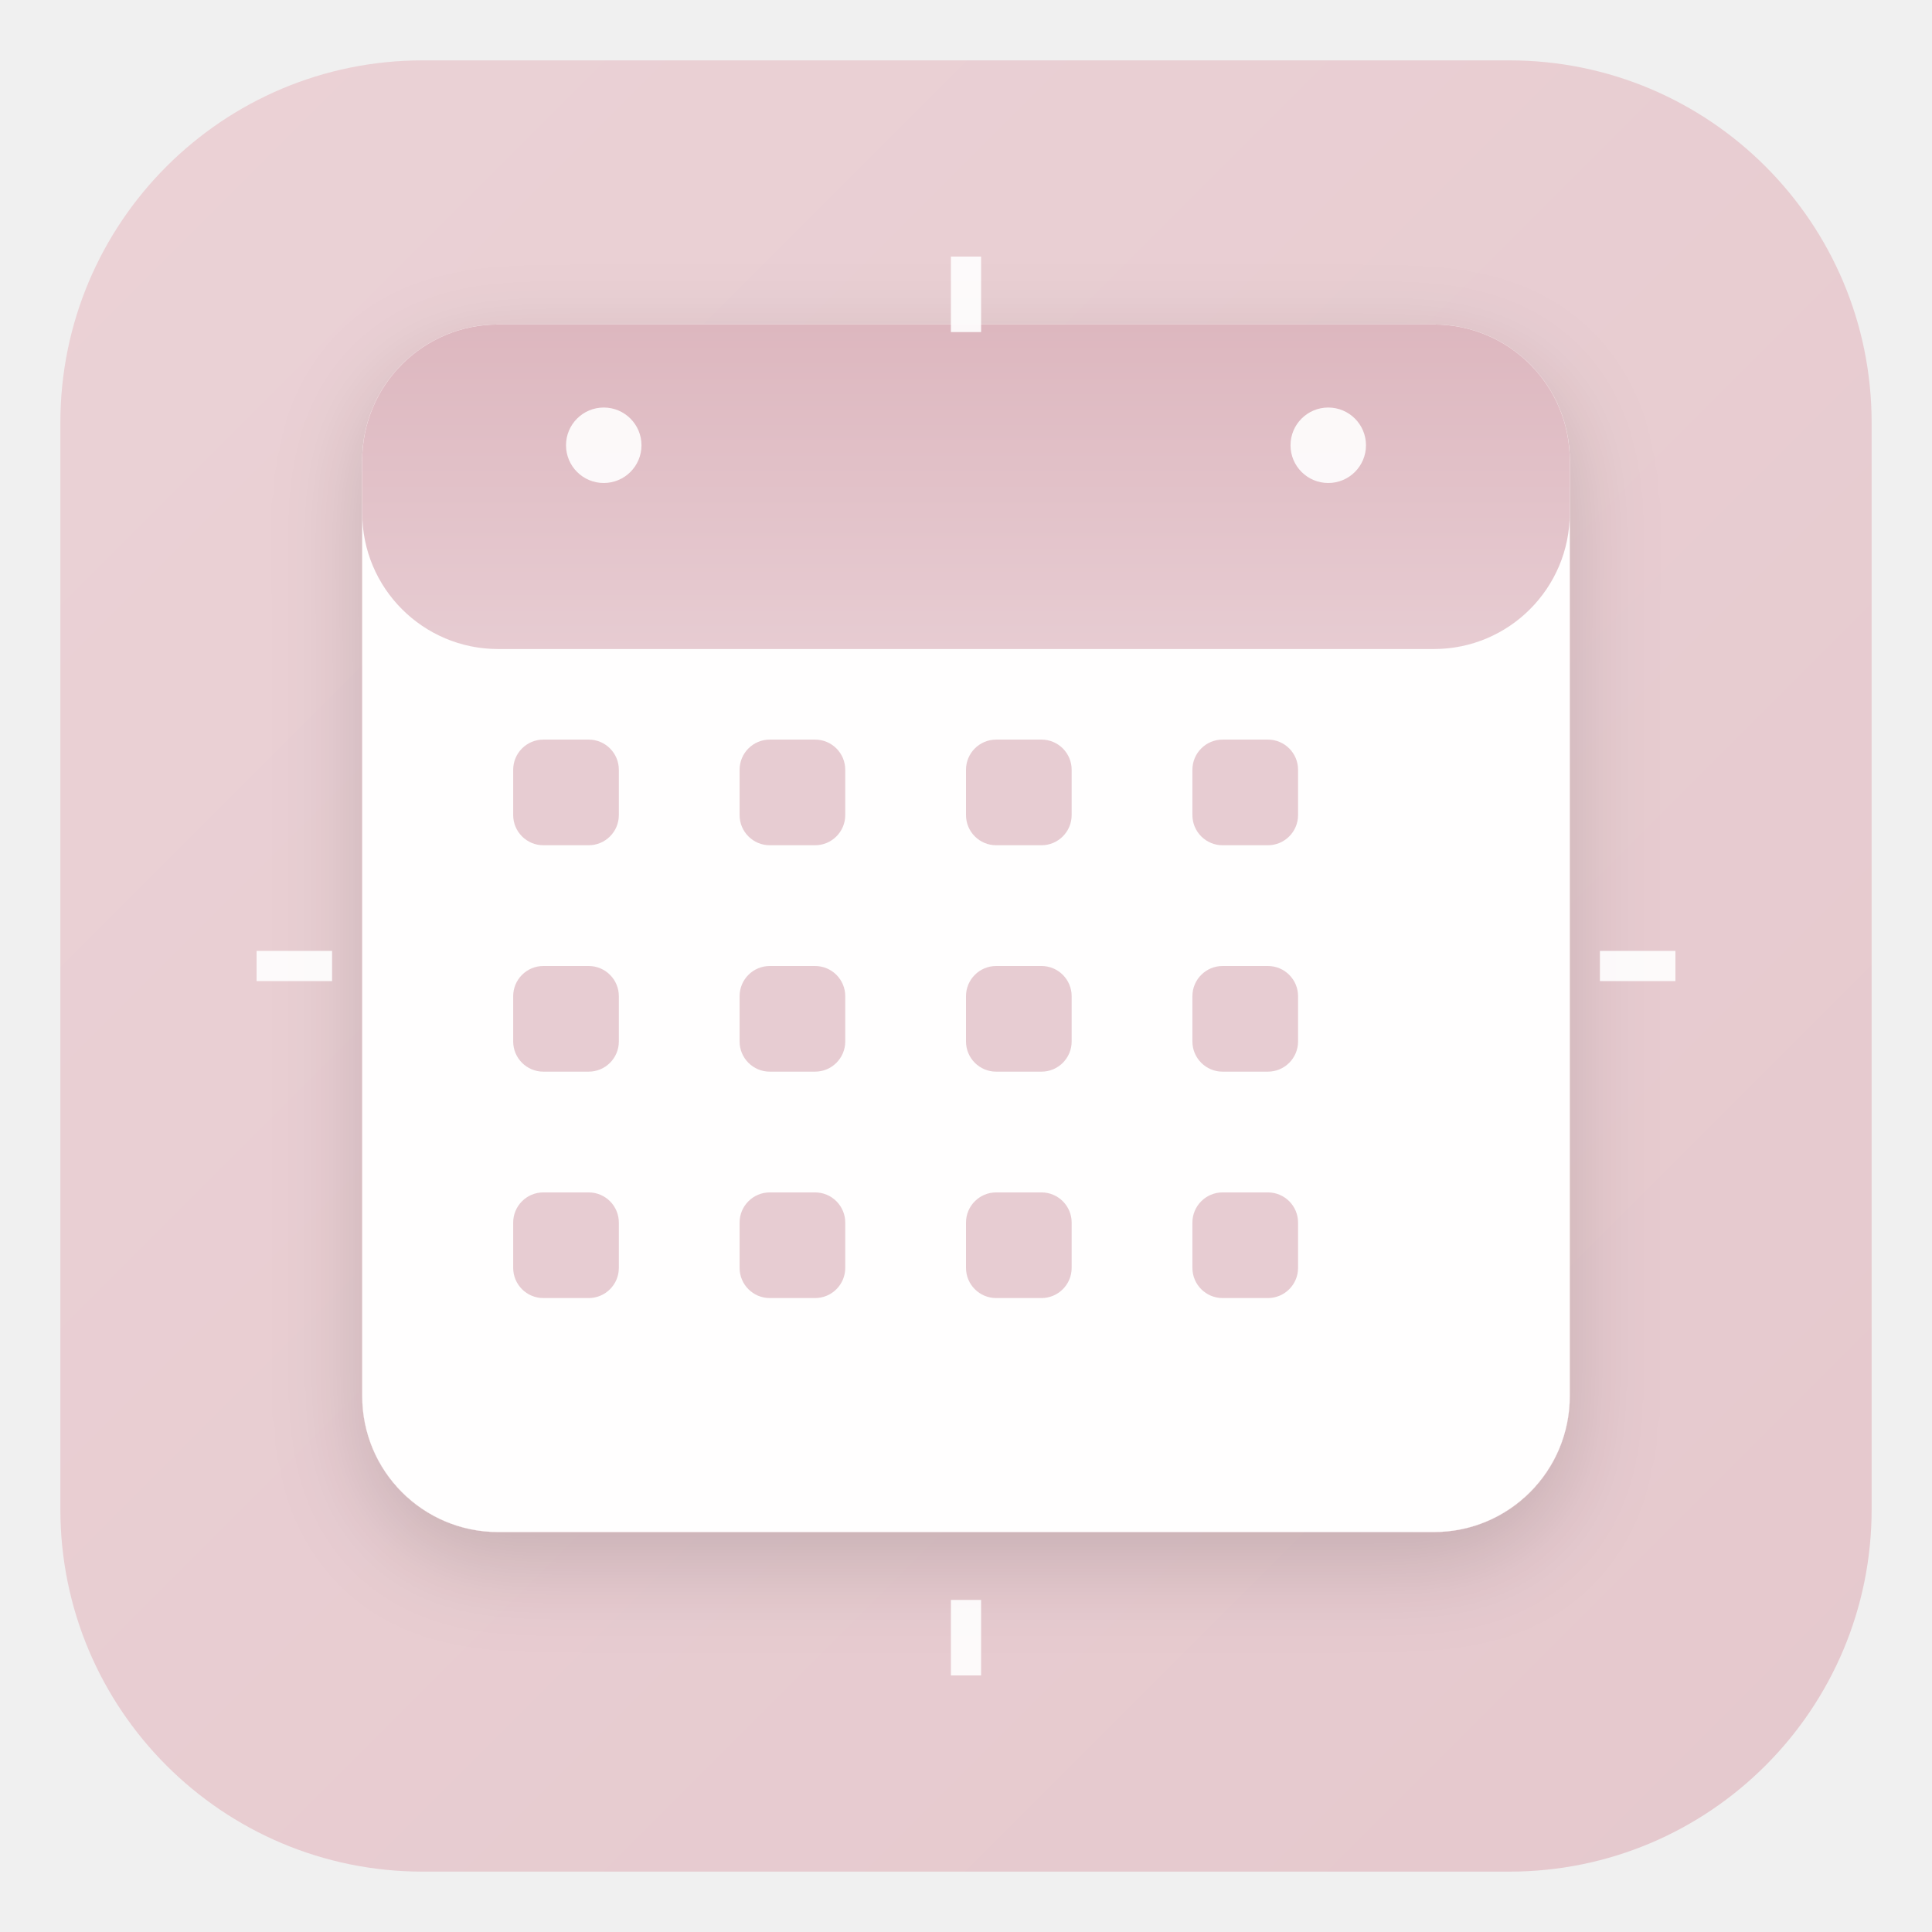
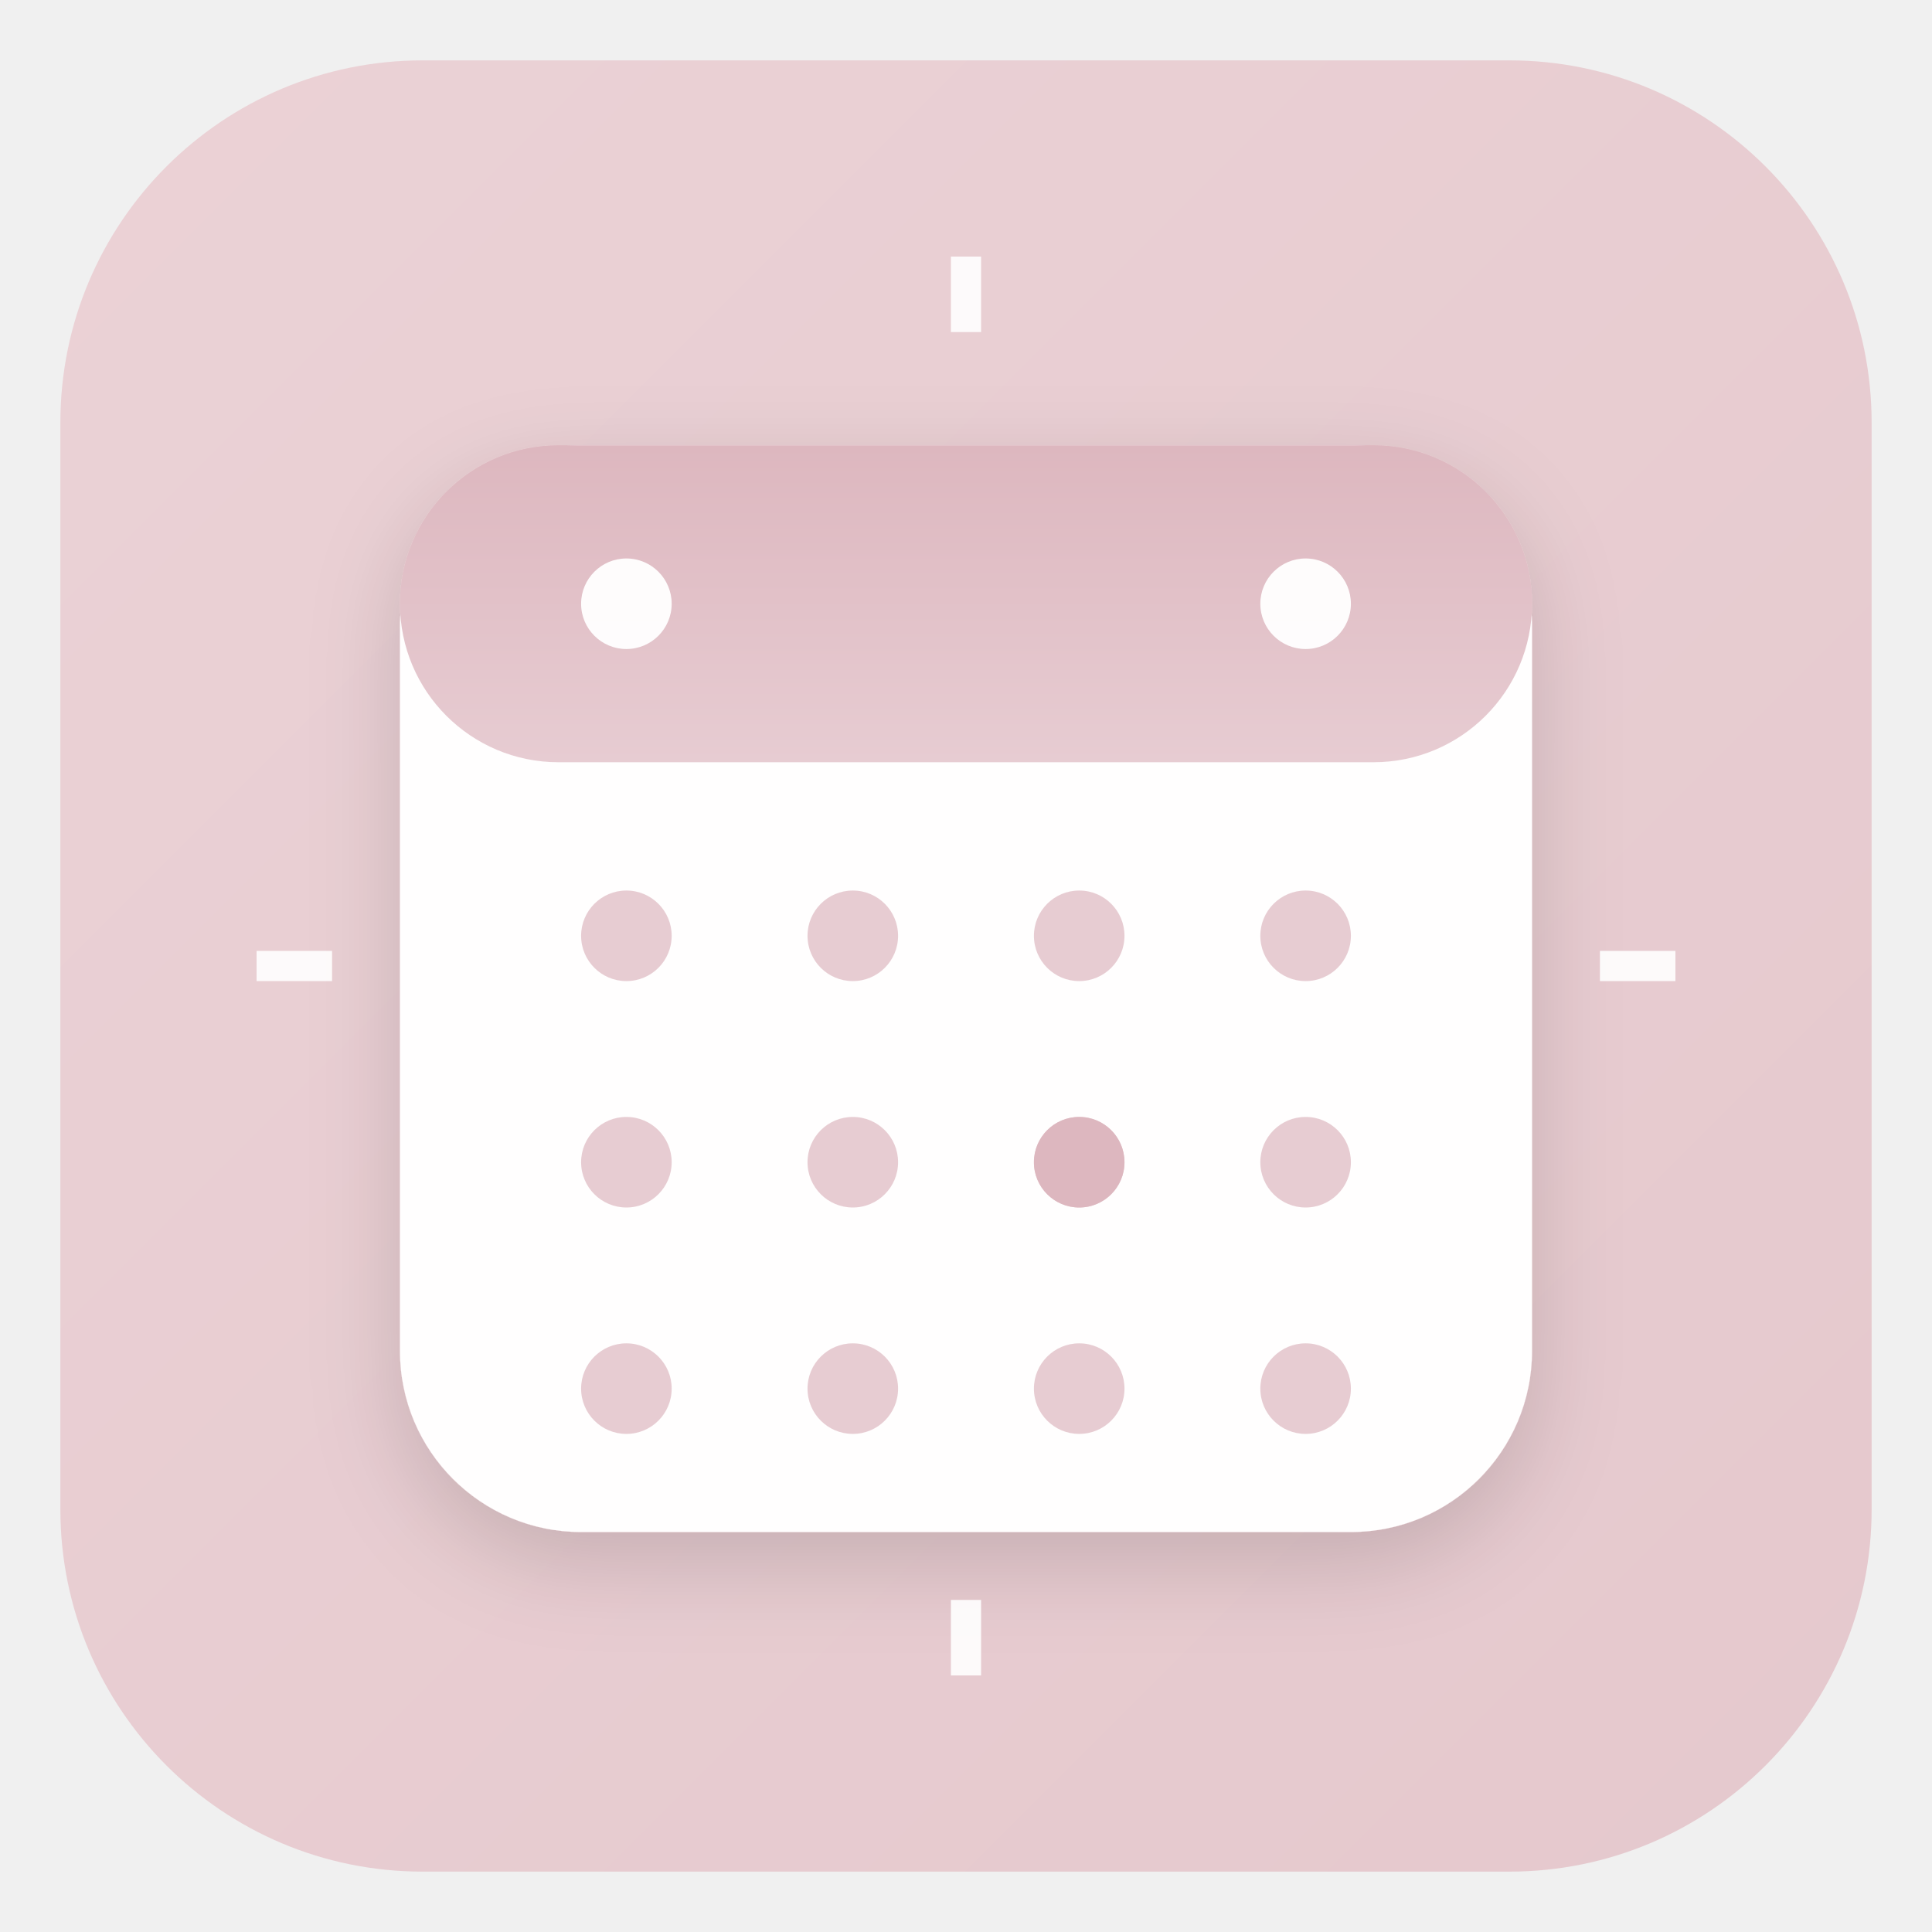
<svg xmlns="http://www.w3.org/2000/svg" width="512" height="512" viewBox="0 0 512 512">
  <defs>
    <linearGradient id="g1" x1="0" x2="1" y1="0" y2="1">
      <stop offset="0%" stop-color="#EBD2D6" />
      <stop offset="100%" stop-color="#E5C8CD" />
    </linearGradient>
    <linearGradient id="gHand" x1="0" y1="0" x2="0" y2="1">
      <stop offset="0%" stop-color="#DDB7BF" />
      <stop offset="100%" stop-color="#E7CCD2" />
    </linearGradient>
    <filter id="shadow" x="-20%" y="-20%" width="140%" height="140%">
      <feDropShadow dx="0" dy="8" stdDeviation="12" flood-color="#000" flood-opacity="0.15" />
    </filter>
  </defs>
  <rect x="16" y="16" width="480" height="480" rx="96" fill="url(#g1)" />
  <g transform="translate(256 256)" filter="url(#shadow)">
-     <rect x="-160" y="-170" width="320" height="320" rx="36" fill="#FFFFFF" fill-opacity="0.98" />
-     <rect x="-160" y="-170" width="320" height="86" rx="36" fill="url(#gHand)" />
-     <circle cx="-96" cy="-138" r="10" fill="#FFFFFF" fill-opacity="0.9" />
-     <circle cx="96" cy="-138" r="10" fill="#FFFFFF" fill-opacity="0.9" />
+     <rect x="-150" y="-138" width="300" height="288" rx="48" fill="#FFFFFF" fill-opacity="0.98" />
+     <rect x="-150" y="-138" width="300" height="84" rx="42" fill="url(#gHand)" />
+     <circle cx="-90" cy="-96" r="12" fill="#FFFFFF" fill-opacity="0.95" />
+     <circle cx="90" cy="-96" r="12" fill="#FFFFFF" fill-opacity="0.95" />
    <g fill="#E7CCD2">
-       <rect x="-120" y="-60" width="28" height="28" rx="8" />
-       <rect x="-60" y="-60" width="28" height="28" rx="8" />
-       <rect x="0" y="-60" width="28" height="28" rx="8" />
-       <rect x="60" y="-60" width="28" height="28" rx="8" />
-       <rect x="-120" y="0" width="28" height="28" rx="8" />
-       <rect x="-60" y="0" width="28" height="28" rx="8" />
-       <rect x="0" y="0" width="28" height="28" rx="8" />
-       <rect x="60" y="0" width="28" height="28" rx="8" />
-       <rect x="-120" y="60" width="28" height="28" rx="8" />
-       <rect x="-60" y="60" width="28" height="28" rx="8" />
-       <rect x="0" y="60" width="28" height="28" rx="8" />
-       <rect x="60" y="60" width="28" height="28" rx="8" />
+       <circle cx="-90" cy="-8" r="12" />
+       <circle cx="-30" cy="-8" r="12" />
+       <circle cx="30" cy="-8" r="12" />
+       <circle cx="90" cy="-8" r="12" />
+       <circle cx="-90" cy="52" r="12" />
+       <circle cx="-30" cy="52" r="12" />
+       <circle cx="30" cy="52" r="12" />
+       <circle cx="90" cy="52" r="12" />
+       <circle cx="-90" cy="112" r="12" />
+       <circle cx="-30" cy="112" r="12" />
+       <circle cx="30" cy="112" r="12" />
+       <circle cx="90" cy="112" r="12" />
+       <circle cx="30" cy="52" r="12" fill="#DDB7BF" />
    </g>
  </g>
  <g transform="translate(256 256)" stroke="#FFFFFF" stroke-opacity="0.9" stroke-width="8">
    <line x1="0" y1="-188" x2="0" y2="-168" />
    <line x1="188" y1="0" x2="168" y2="0" />
    <line x1="0" y1="188" x2="0" y2="168" />
    <line x1="-188" y1="0" x2="-168" y2="0" />
  </g>
</svg>
